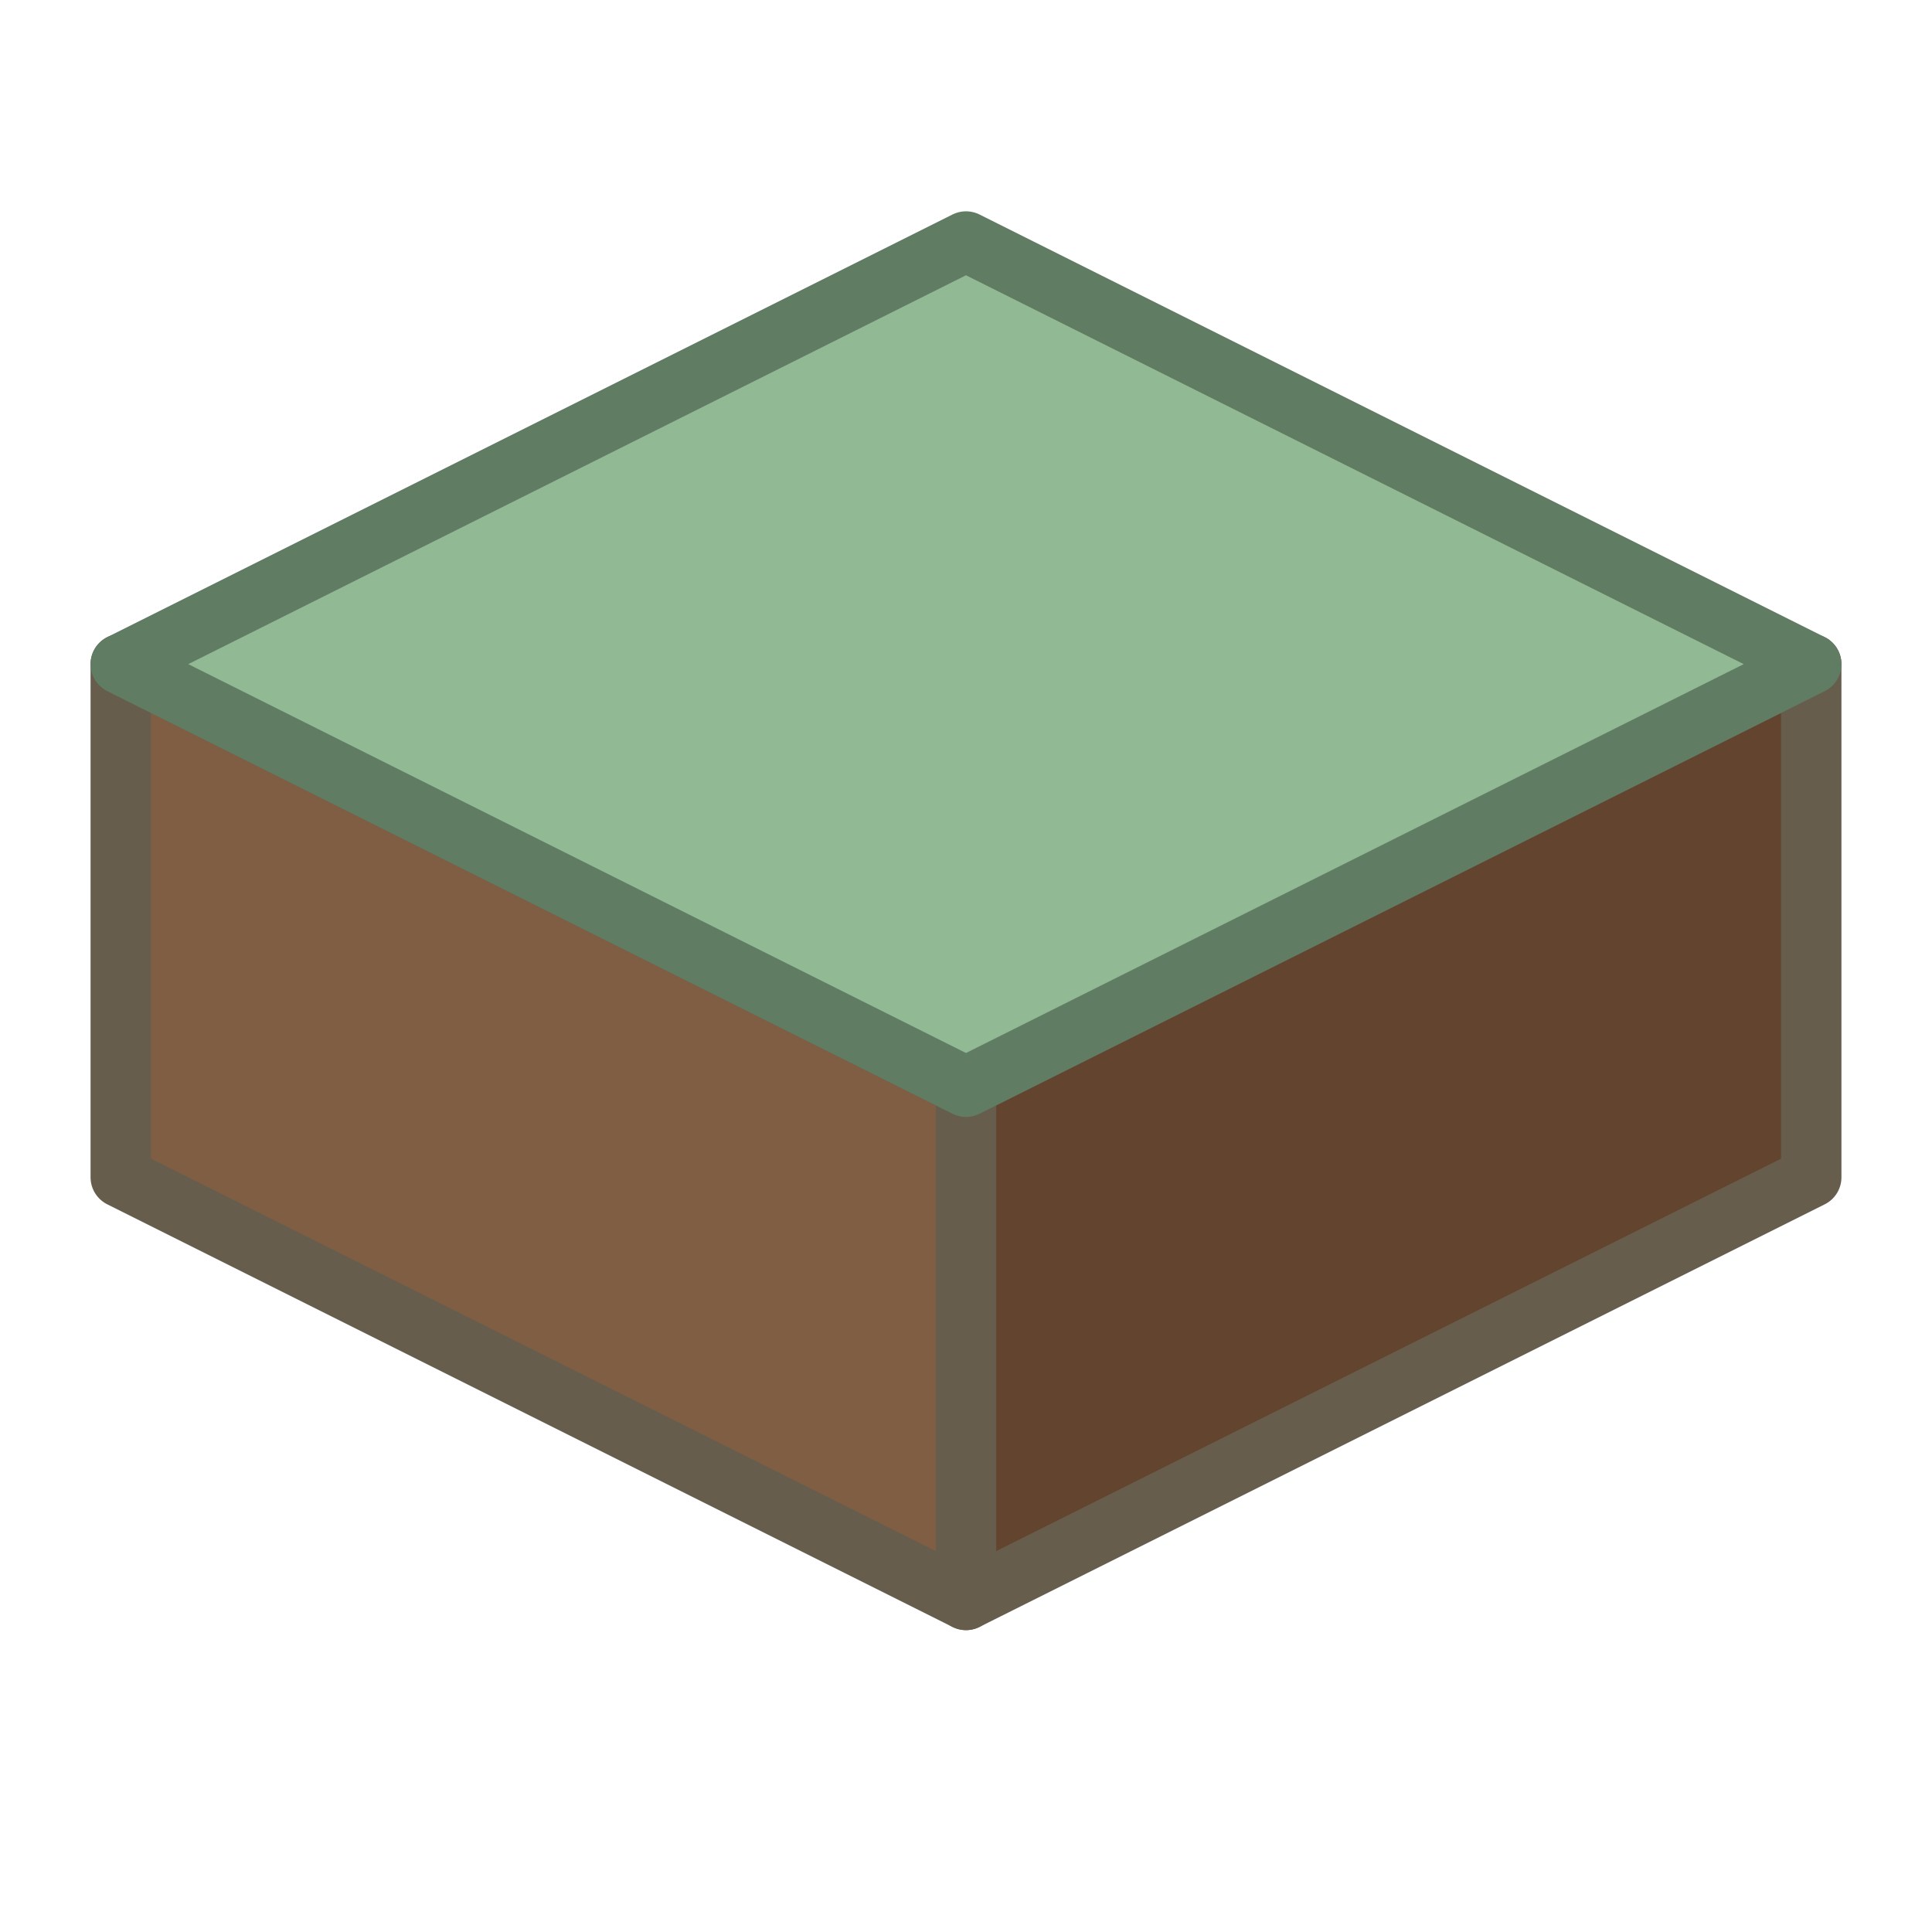
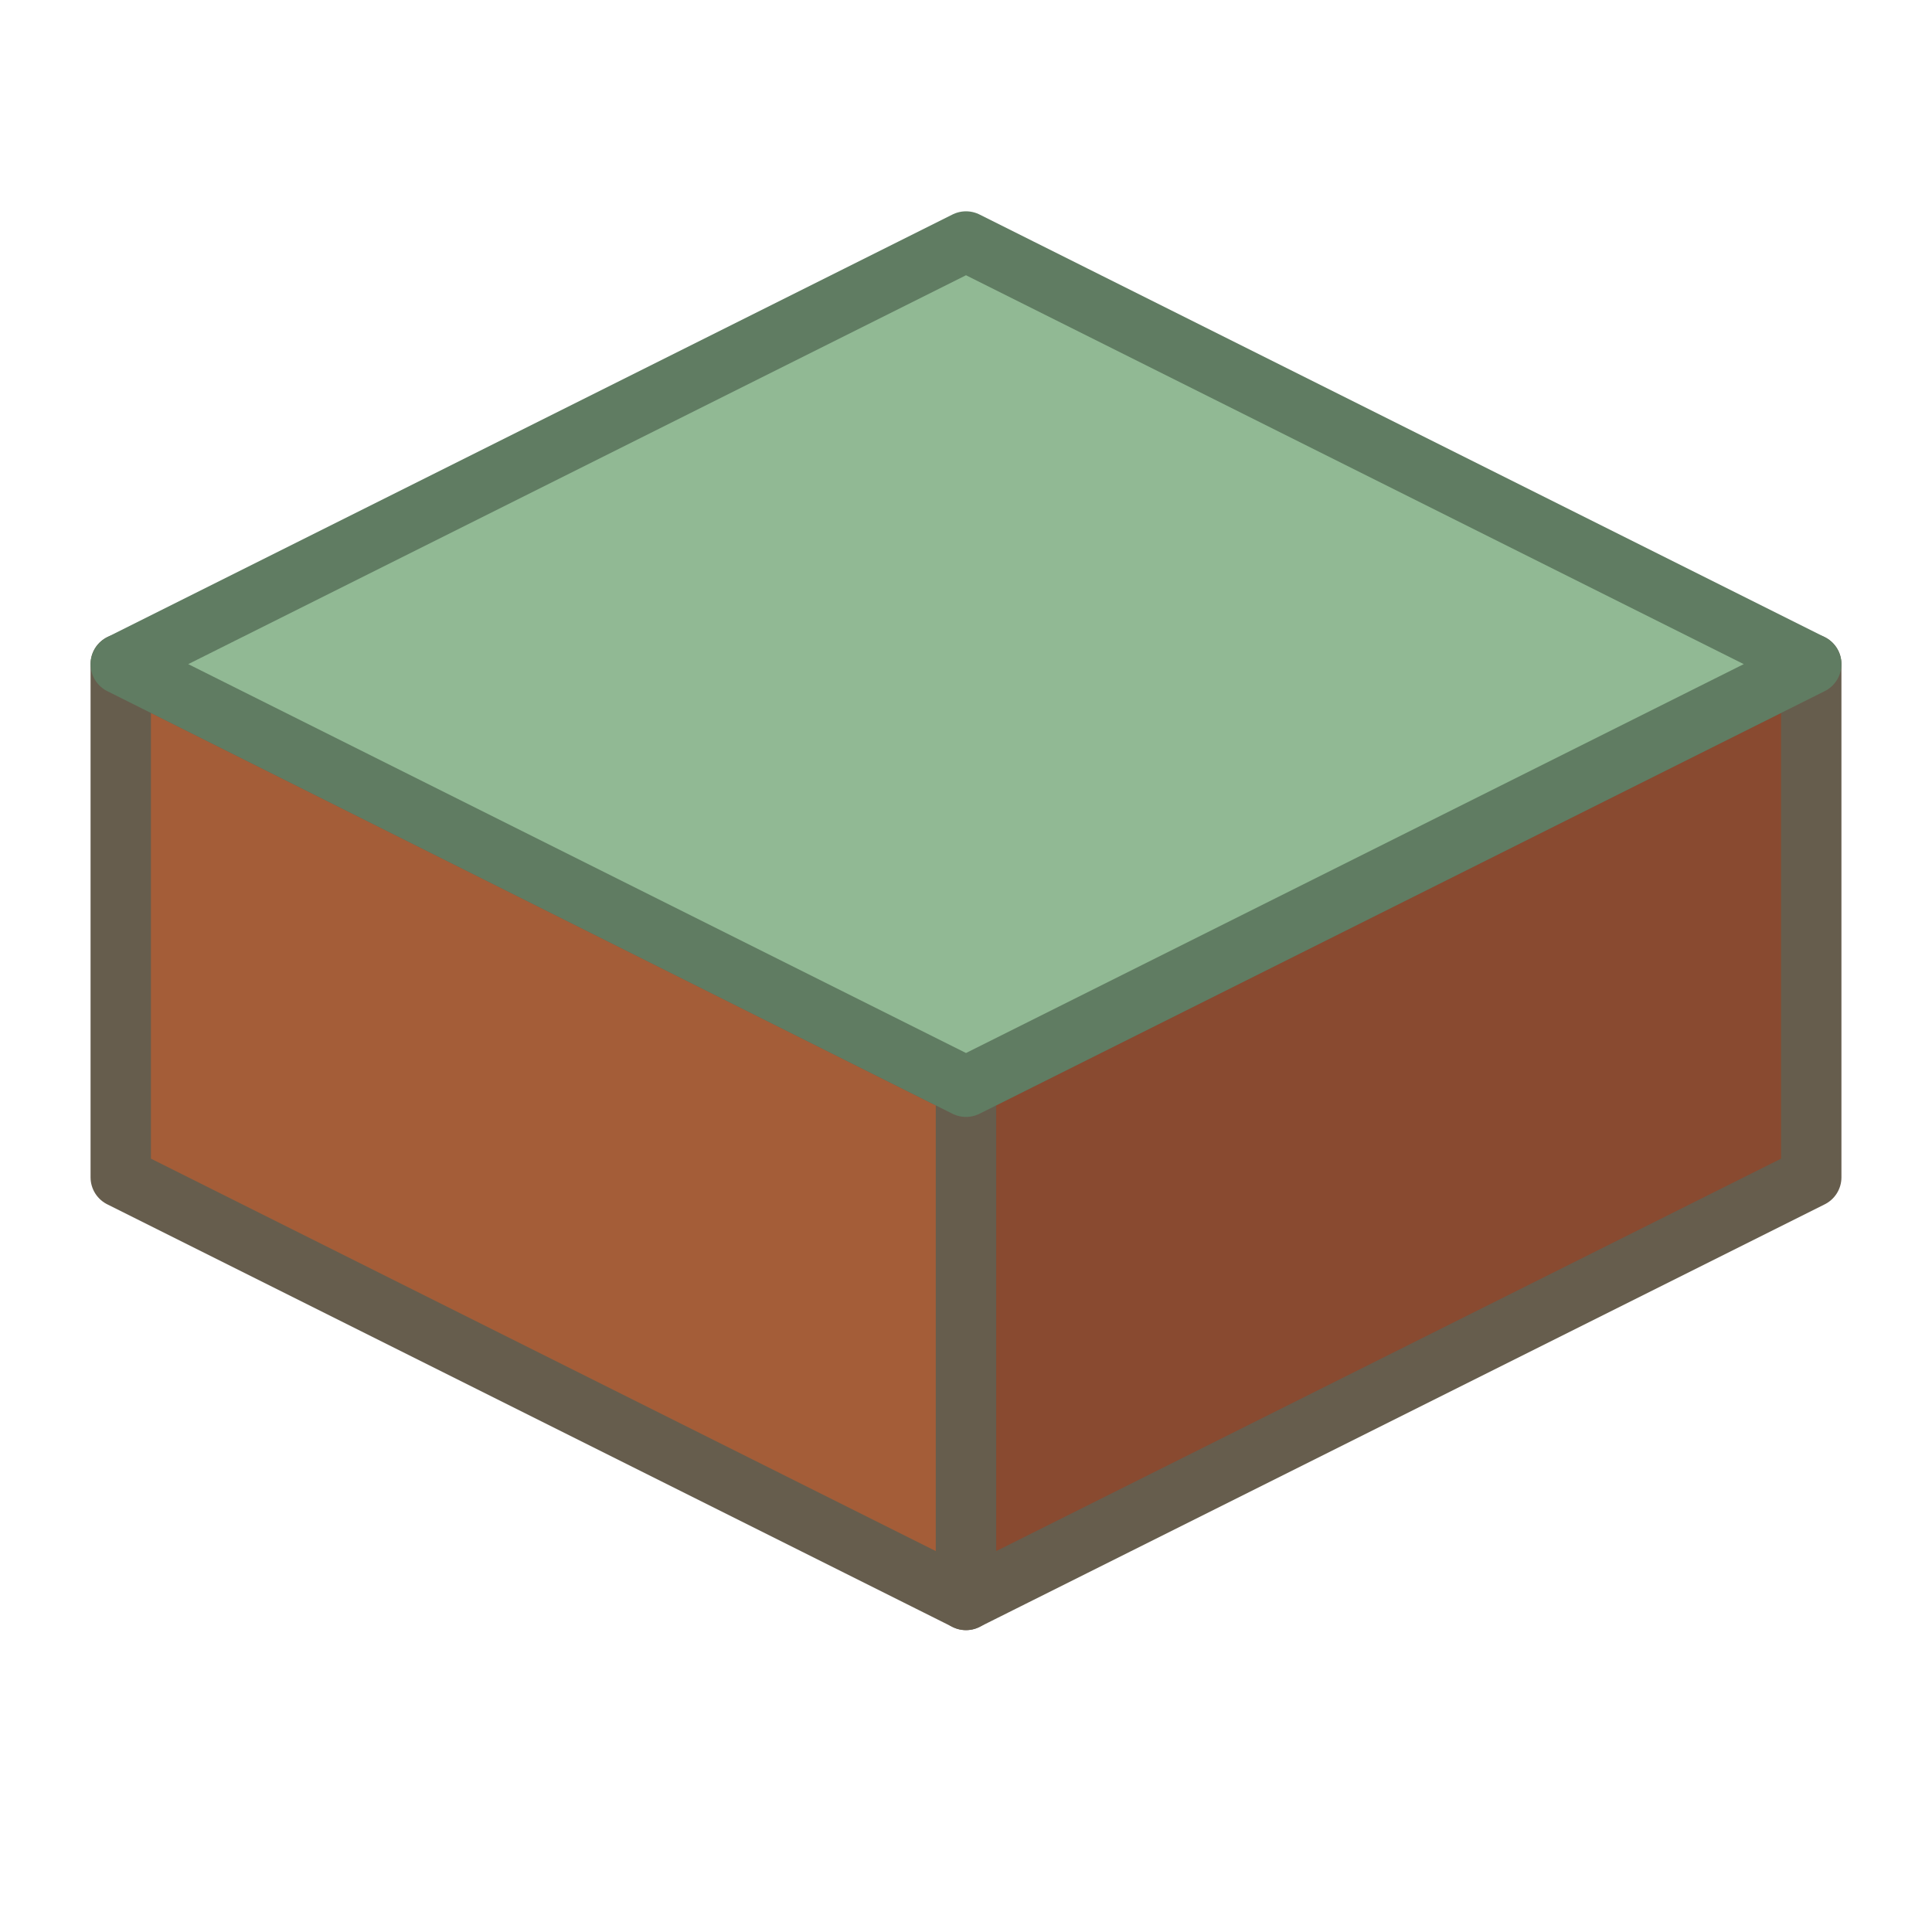
<svg xmlns="http://www.w3.org/2000/svg" viewBox="0 0 64 64">
-   <path d="M4 22 32 36v17L4 39Z" fill="#805e43" stroke="#665d4d" stroke-width="2" stroke-linejoin="round" />
-   <path d="M32 36 60 22v17L32 53Z" fill="#63452f" stroke="#665d4d" stroke-width="2" stroke-linejoin="round" />
+   <path d="M4 22 32 36v17L4 39Z" fill="#a45d38" stroke="#665d4d" stroke-width="2" stroke-linejoin="round" />
+   <path d="M32 36 60 22v17L32 53Z" fill="#894a30" stroke="#665d4d" stroke-width="2" stroke-linejoin="round" />
  <path d="M4 22 32 8 60 22 32 36Z" fill="#91b994" stroke="#607c62" stroke-width="2" stroke-linejoin="round" />
</svg>
